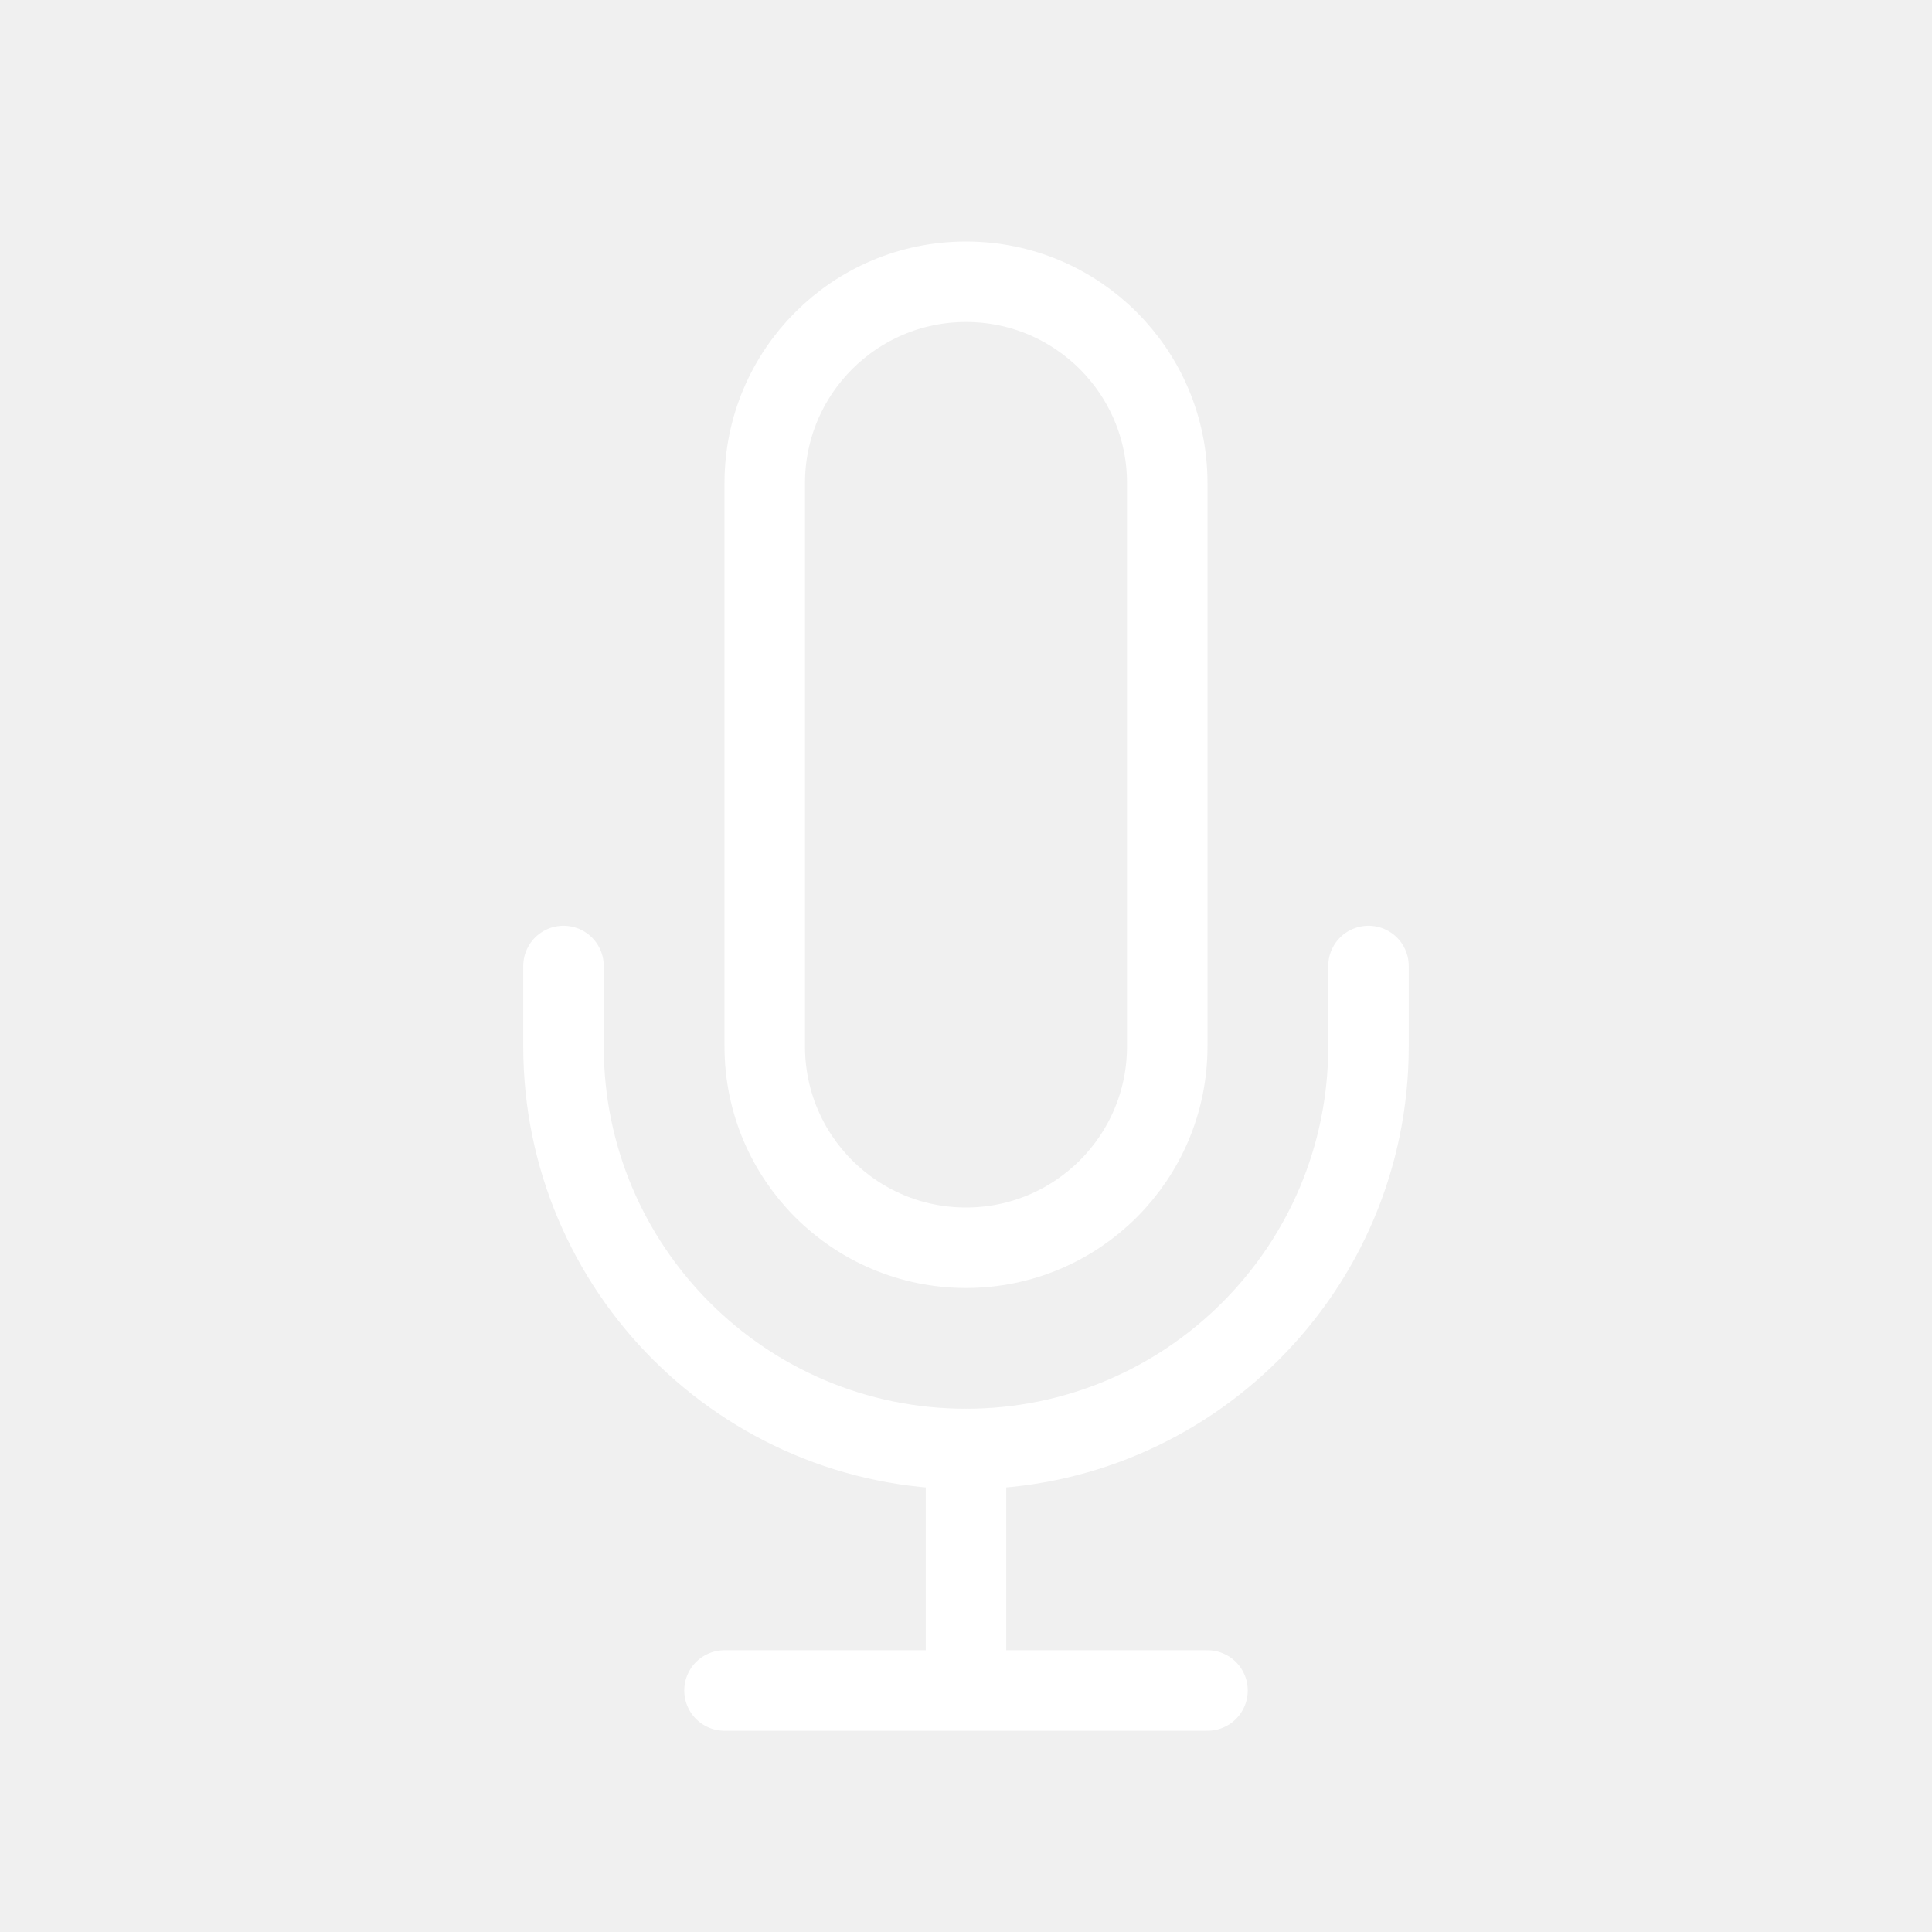
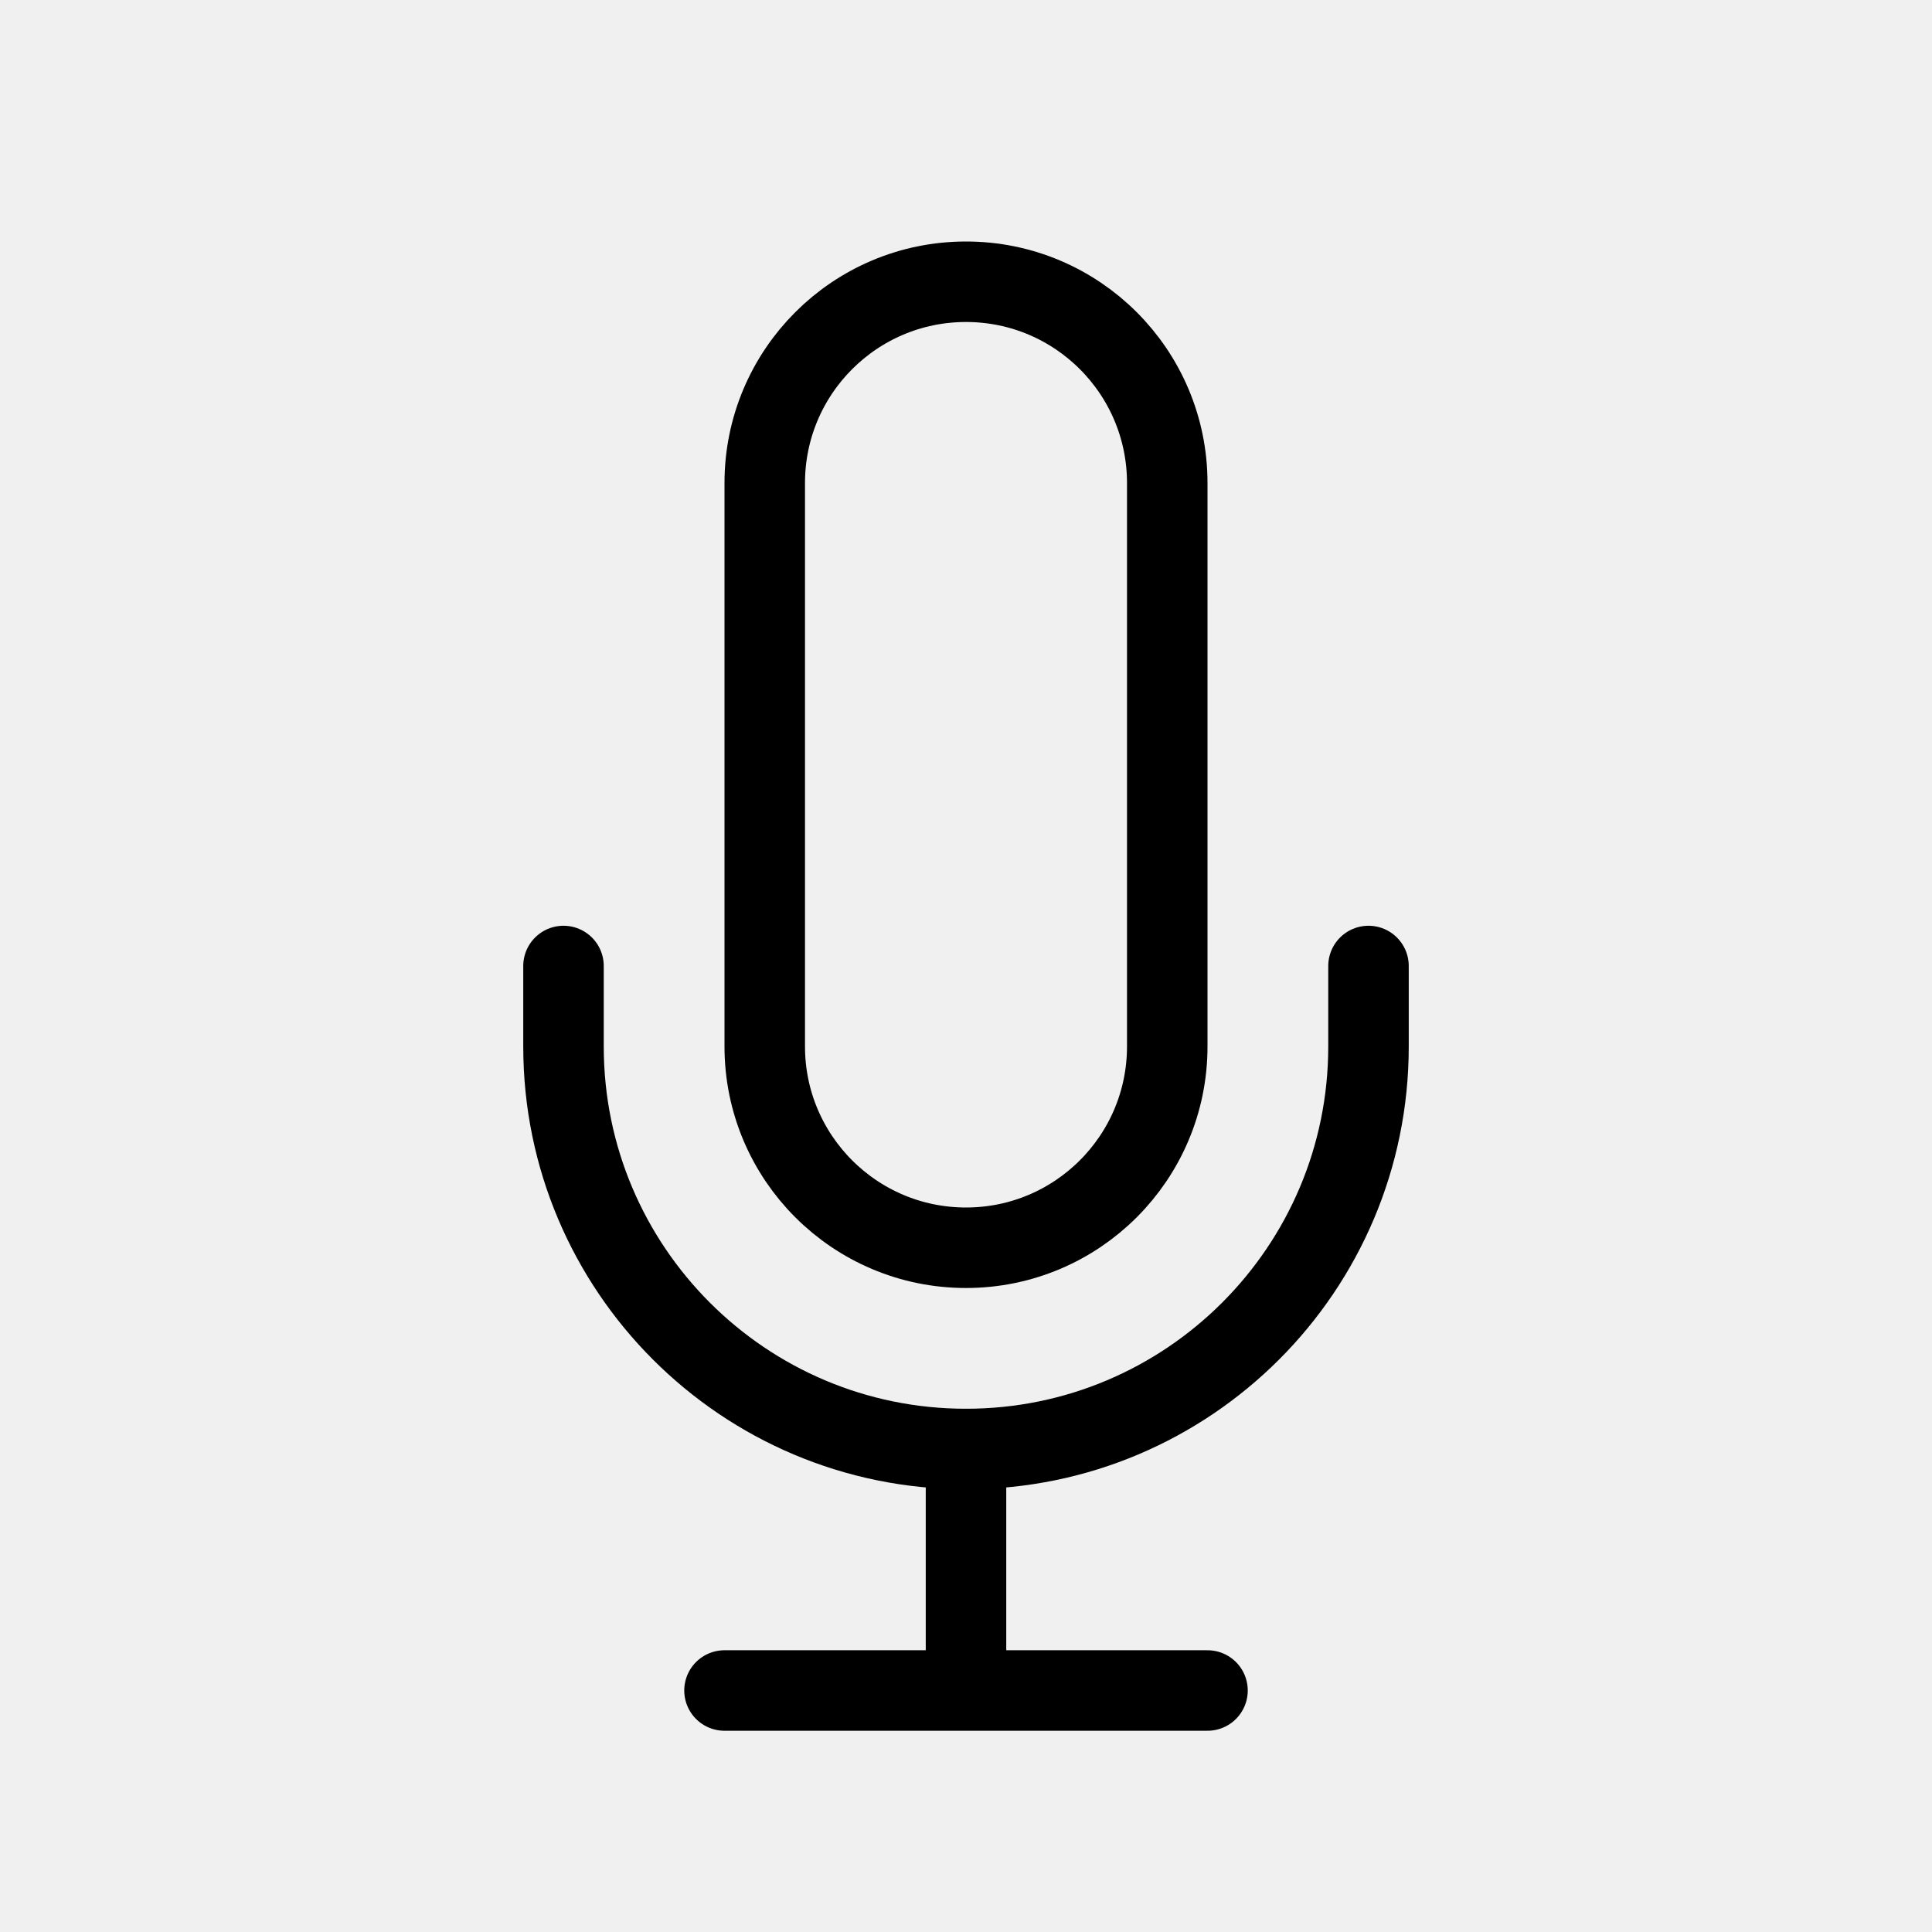
<svg xmlns="http://www.w3.org/2000/svg" width="800px" height="800px" viewBox="0 0 24 24" fill="none">
  <g clip-path="url(#clip0_15_144)">
    <rect width="24" height="24" fill="none" />
-     <rect x="9.5" y="3.5" width="5" height="12" rx="2.5" stroke="#FFFFFF" stroke-linejoin="round" />
-     <path d="M17 12V13C17 15.761 14.761 18 12 18V18C9.239 18 7 15.761 7 13V12" stroke="#FFFFFF" stroke-linecap="round" stroke-linejoin="round" />
-     <path d="M12 18V21M12 21H9M12 21H15" stroke="#FFFFFF" stroke-linecap="round" stroke-linejoin="round" />
+     <rect x="9.5" y="3.5" width="5" height="12" rx="2.5" stroke="#000" stroke-linejoin="round" />
+     <path d="M17 12V13C17 15.761 14.761 18 12 18V18C9.239 18 7 15.761 7 13V12" stroke="#000" stroke-linecap="round" stroke-linejoin="round" />
+     <path d="M12 18V21M12 21H9M12 21H15" stroke="#000" stroke-linecap="round" stroke-linejoin="round" />
  </g>
  <defs>
    <clipPath id="clip0_15_144">
      <rect width="24" height="24" fill="none" />
    </clipPath>
  </defs>
</svg>
